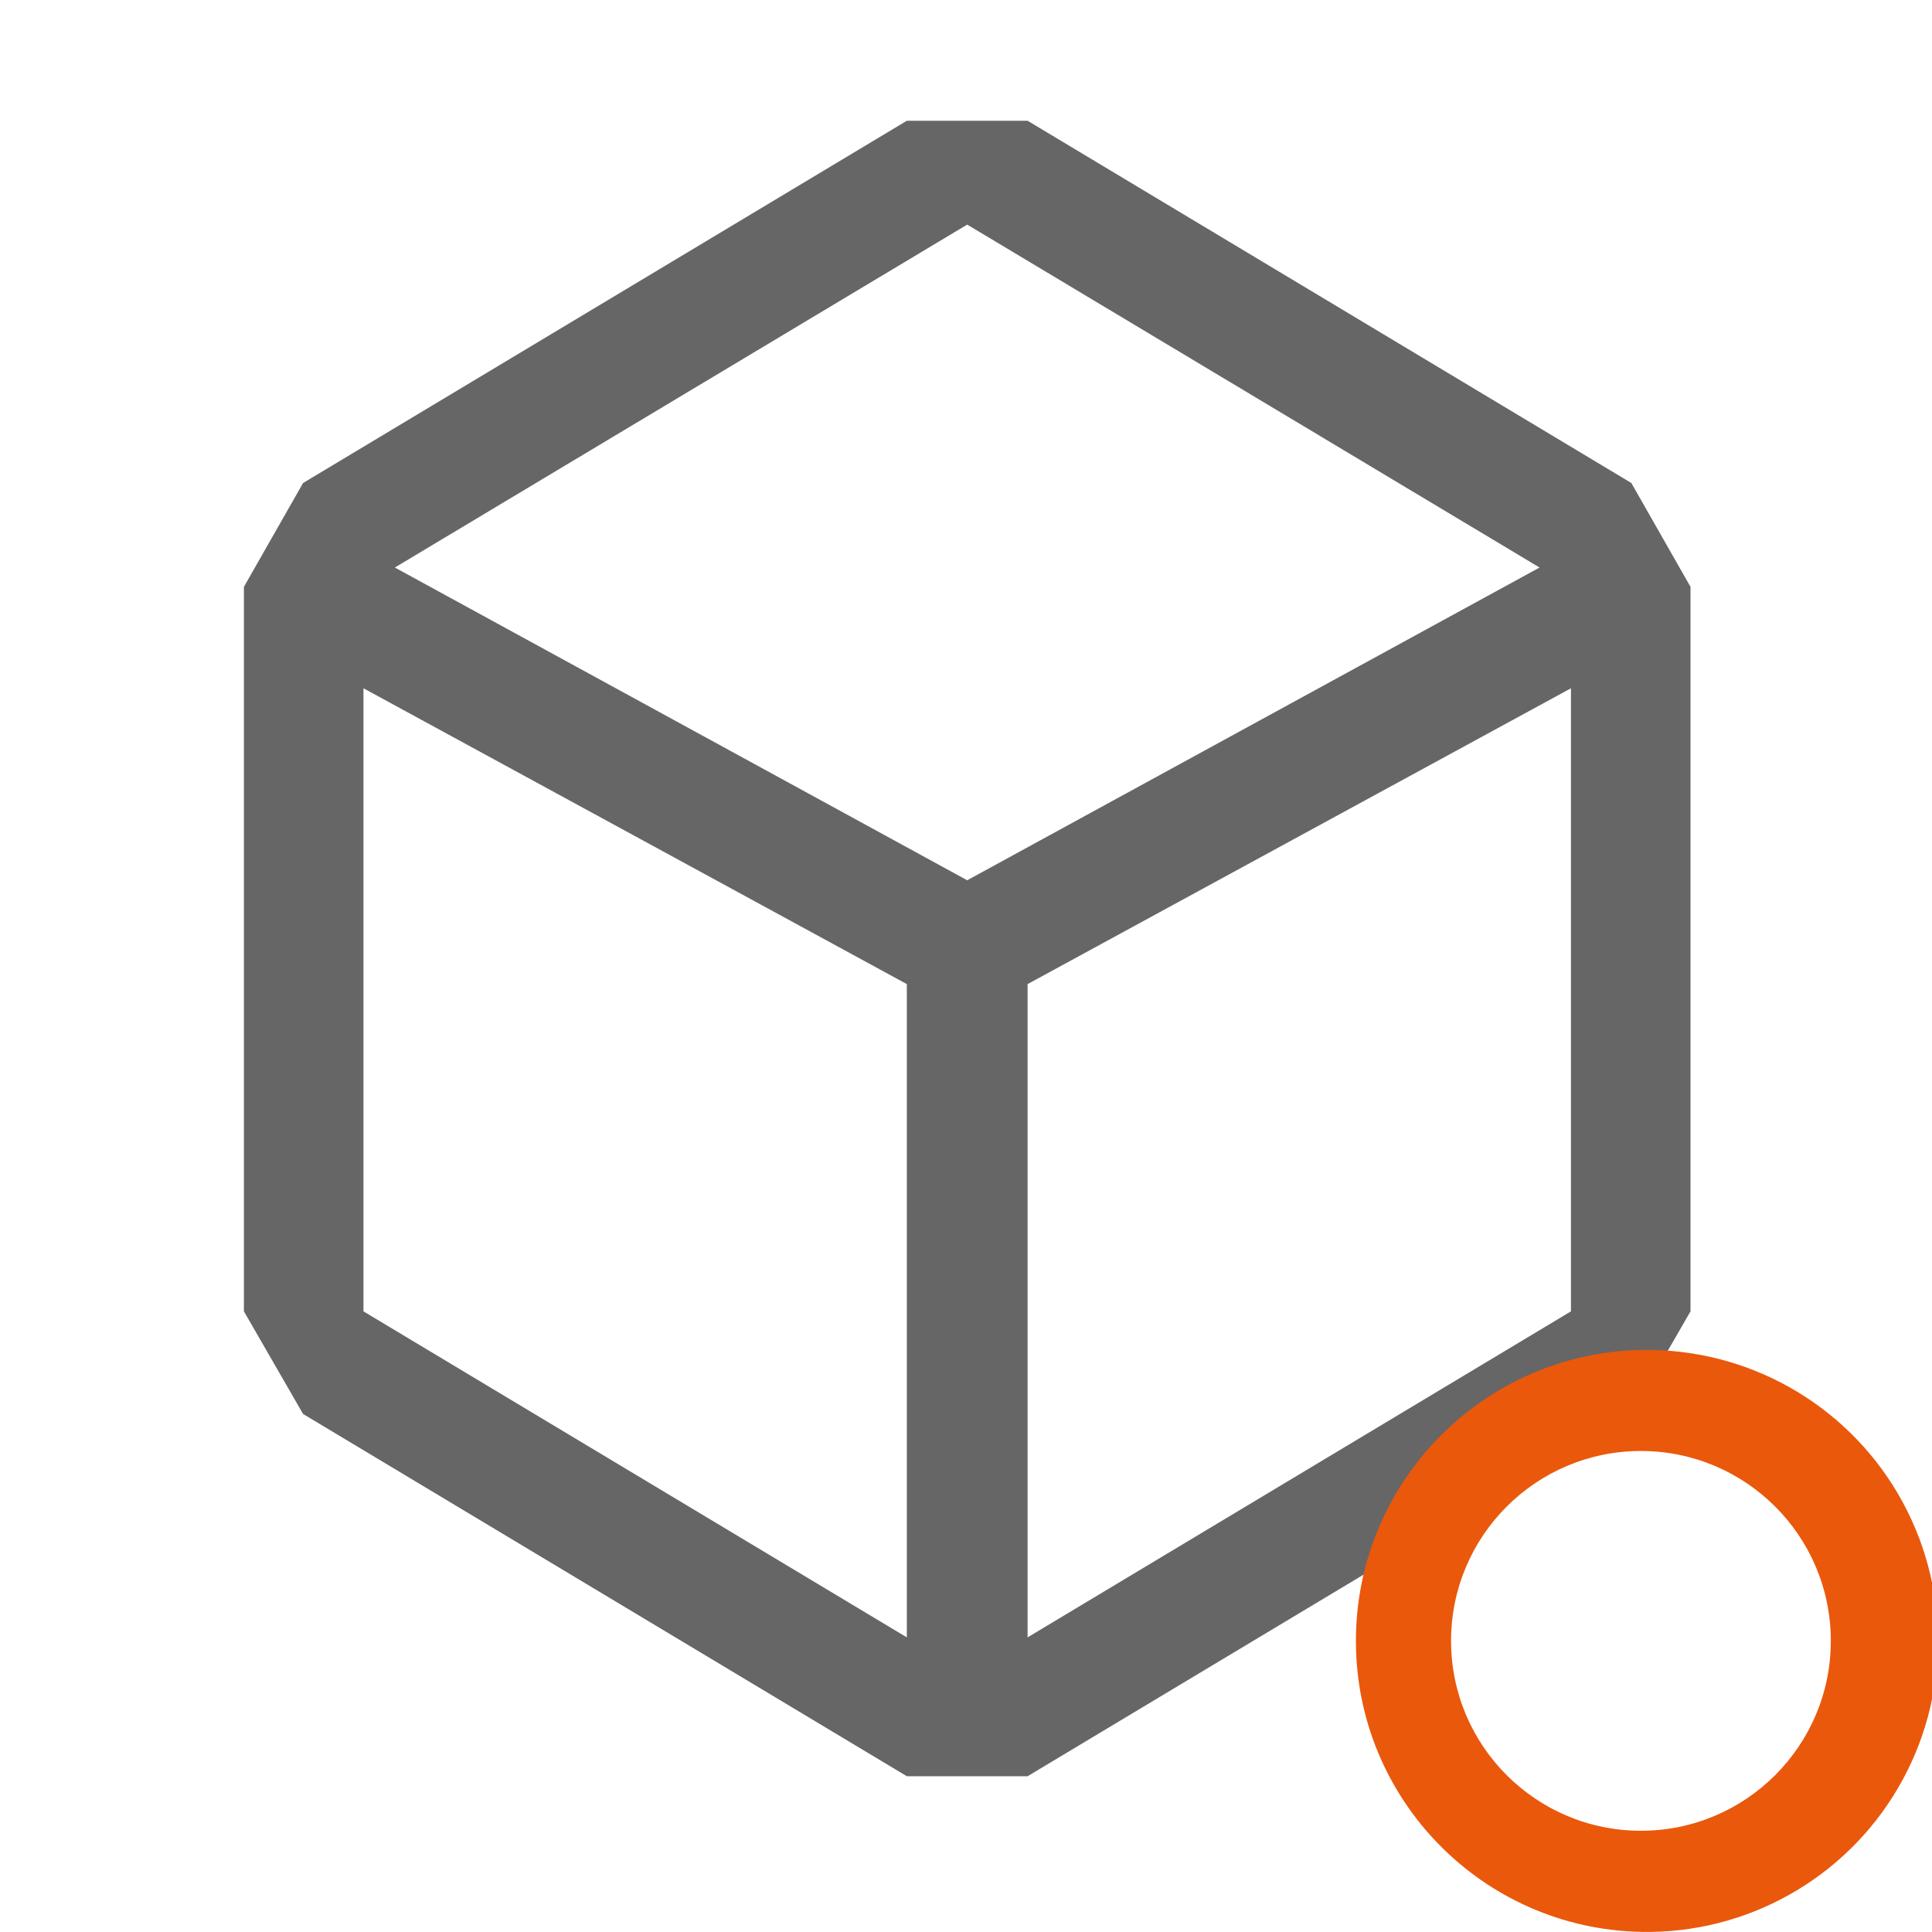
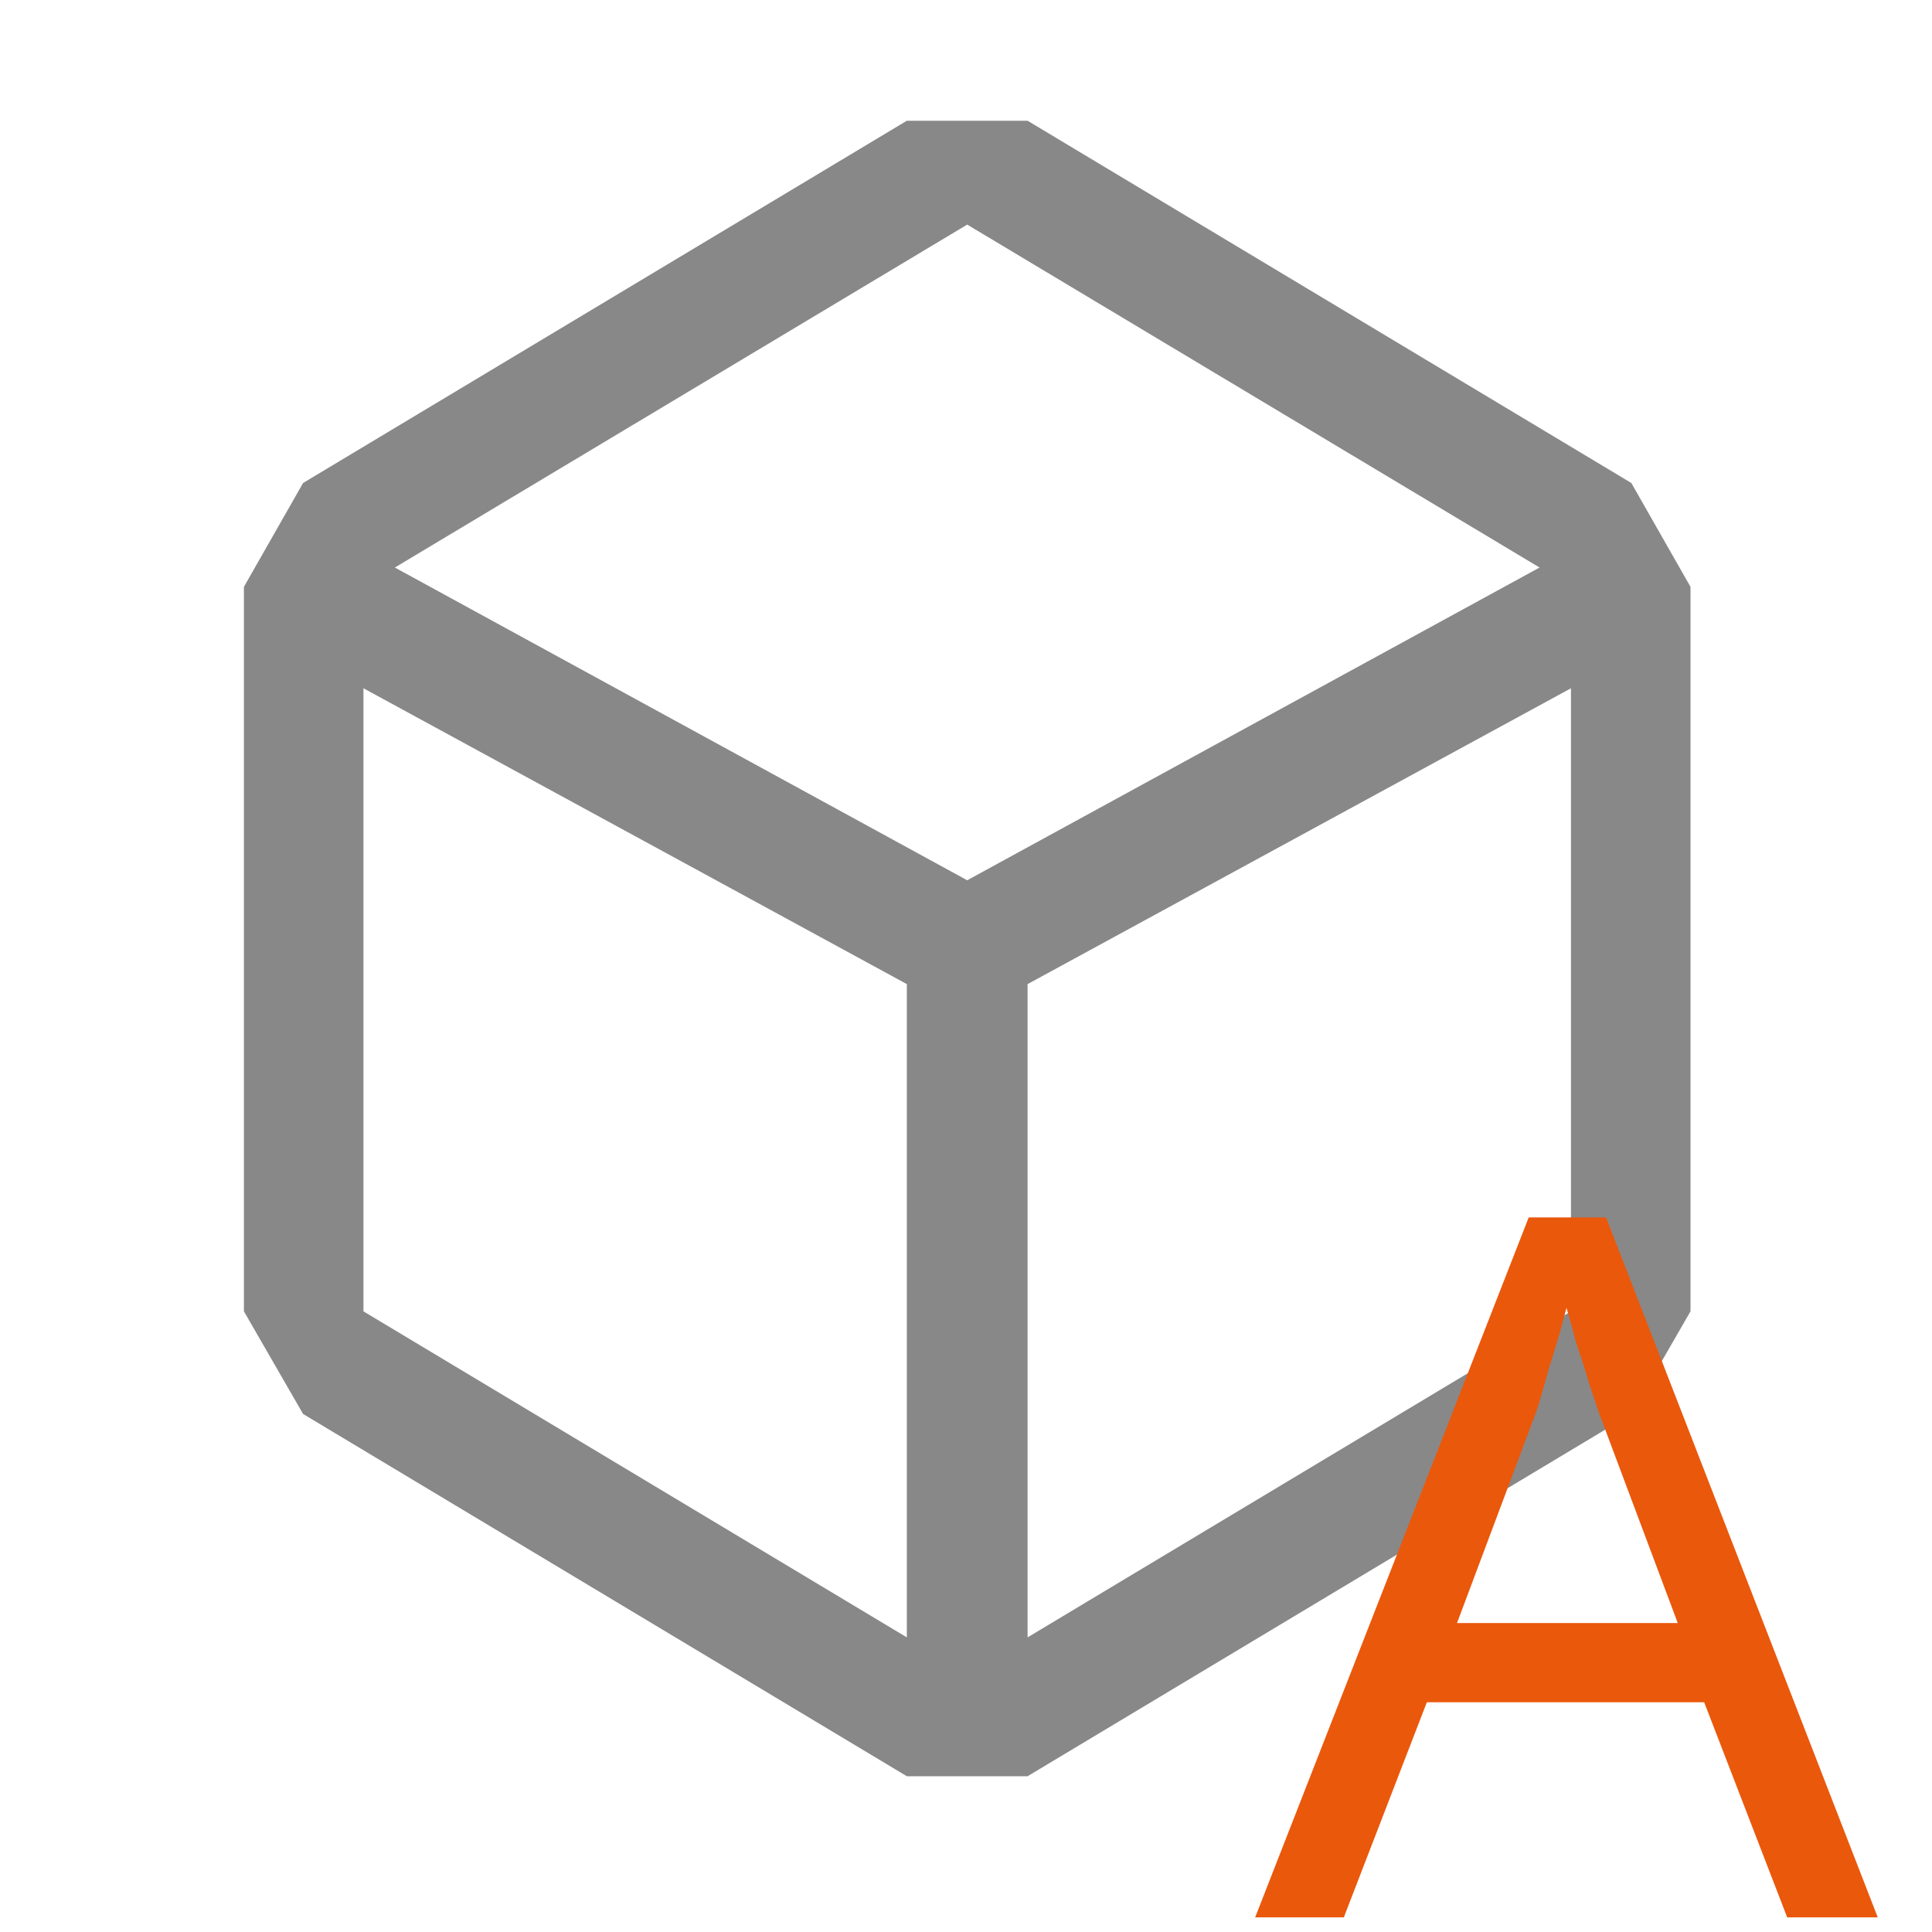
<svg xmlns="http://www.w3.org/2000/svg" width="128" height="128" viewBox="0 0 16 16" version="1.1" id="svg1">
  <defs id="defs1" />
-   <path fill="#666666" d="m13.51 4l-5-3h-1l-5 3l-.49.86v6l.49.85l5 3h1l5-3l.49-.85v-6zm-6 9.56l-4.5-2.7V5.7l4.5 2.45zM3.27 4.7l4.74-2.84l4.74 2.84l-4.74 2.59zm9.74 6.16l-4.5 2.7V8.15l4.5-2.45z" id="path1" />
-   <path fill="#ea580c" fill-rule="evenodd" d="m 13.59,15.999 a 2.41,2.41 0 1 0 0,-4.819 2.41,2.41 0 0 0 0,4.819 m 1.572,-2.41 a 1.572,1.572 0 1 1 -3.145,0 1.572,1.572 0 0 1 3.145,0 m -1.572,-1.659" clip-rule="evenodd" id="path1-3" style="stroke-width:0.602" />
+   <path fill="#666666" d="m13.51 4l-5-3h-1l-5 3l-.49.86v6l.49.85l5 3h1l5-3l.49-.85v-6zm-6 9.56l-4.5-2.7V5.7l4.5 2.45zM3.27 4.7l4.74-2.84l4.74 2.84l-4.74 2.59zm9.74 6.16l-4.5 2.7V8.15l4.5-2.45z" id="path1" style="fill:#888888;fill-opacity:1" />
+   <text xml:space="preserve" style="font-size:8.086px;fill:#ea580c;fill-opacity:1;stroke-width:0.674" x="10.393" y="15.879" id="text1">
+     <tspan id="tspan1" style="font-style:normal;font-variant:normal;font-weight:normal;font-stretch:normal;font-family:'Arial Rounded MT Bold';-inkscape-font-specification:'Arial Rounded MT Bold, ';fill:#ea580c;fill-opacity:1;stroke-width:0.674" x="10.393" y="15.879">A</tspan>
+   </text>
</svg>
